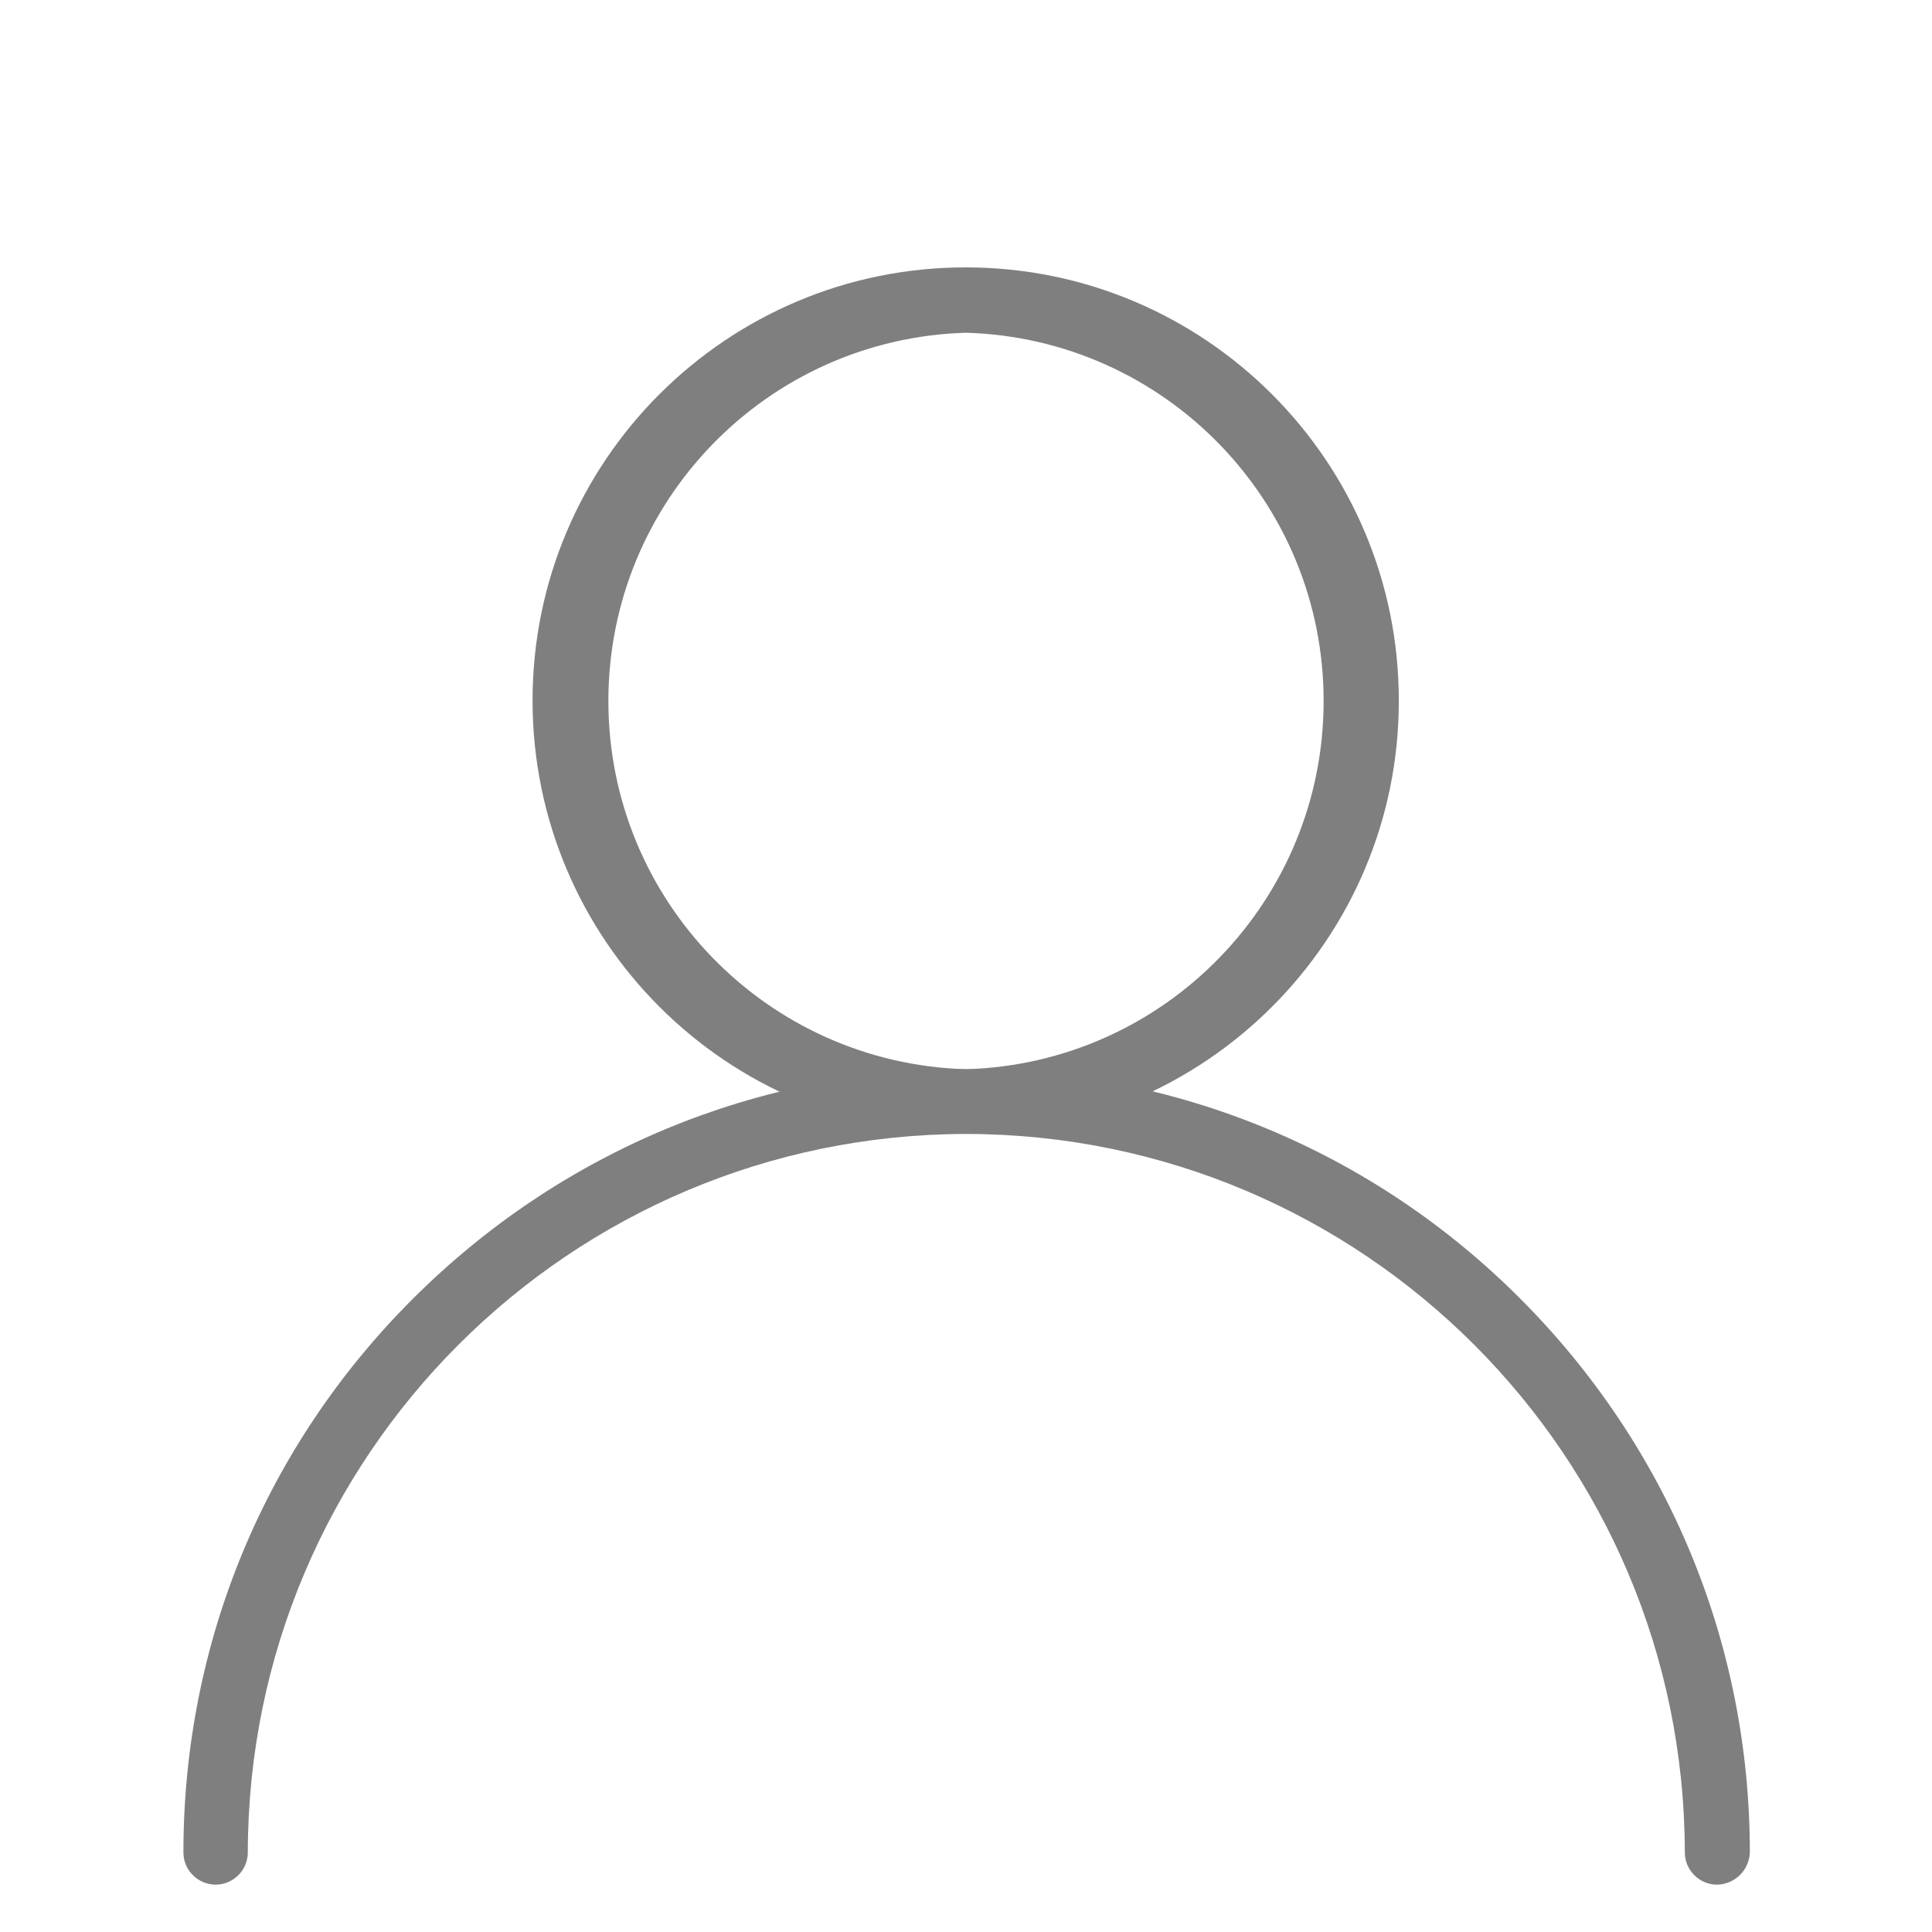
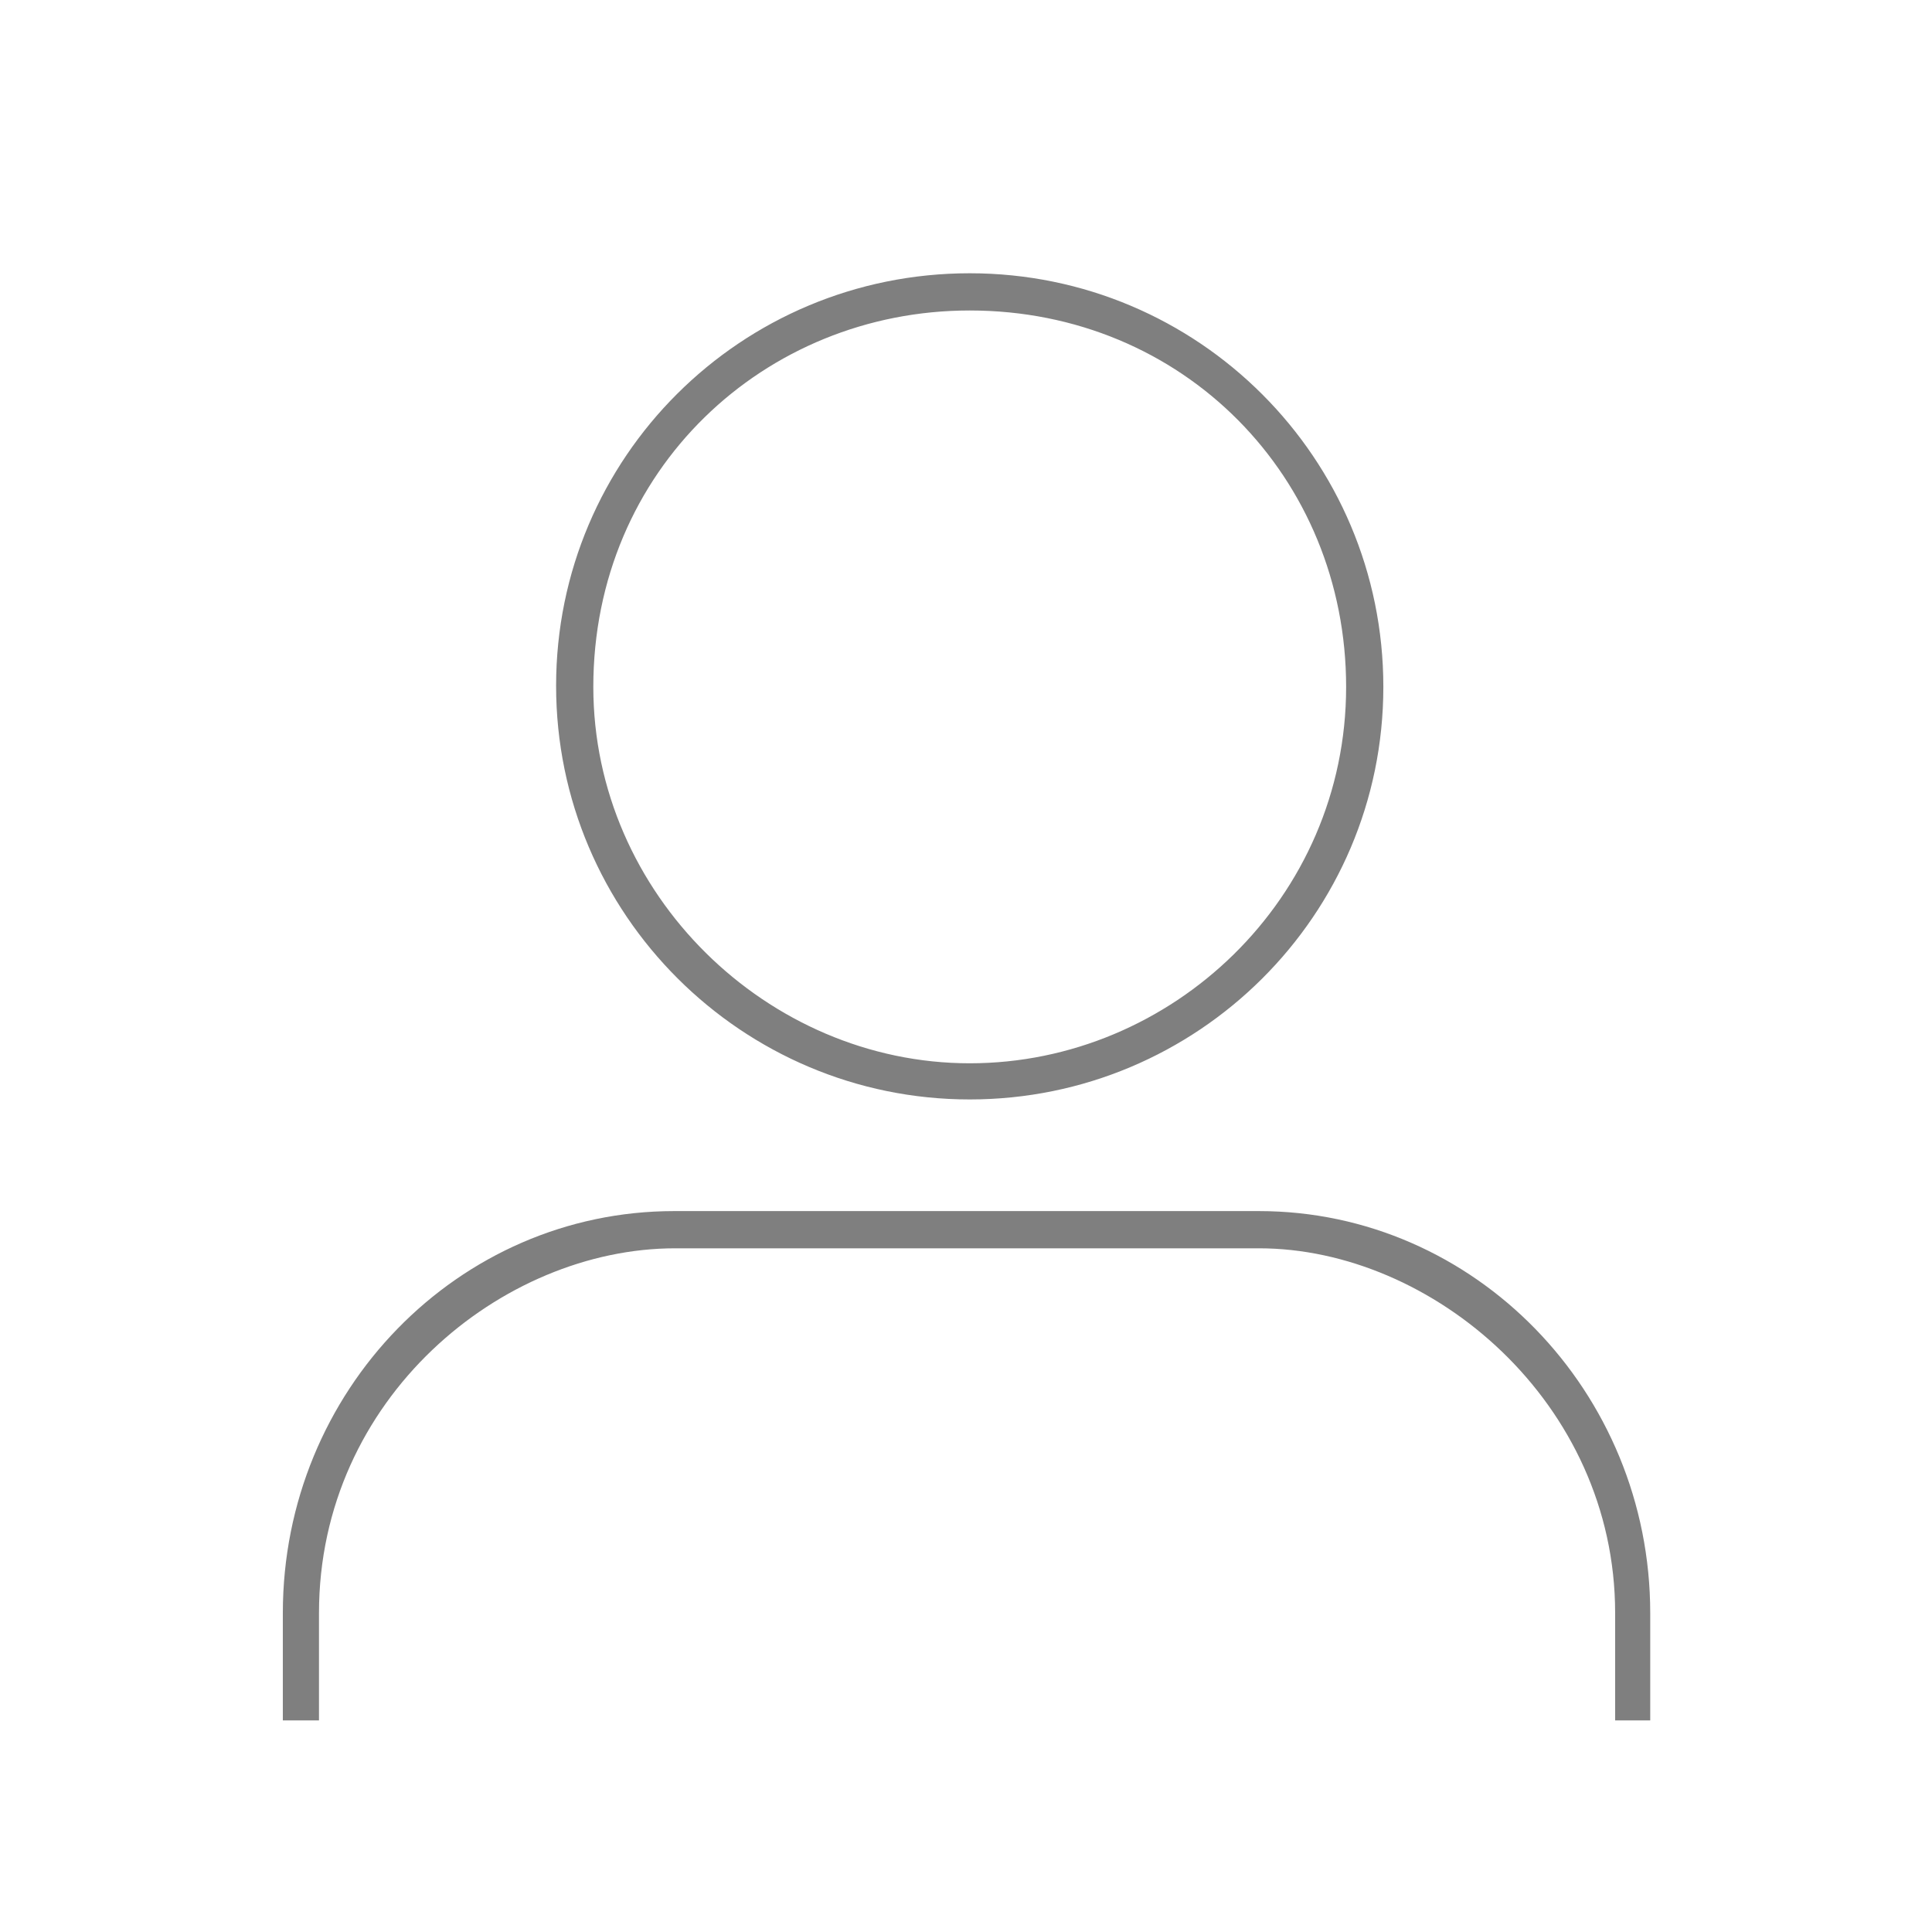
- <svg xmlns="http://www.w3.org/2000/svg" viewBox="-50 -85 612 612">
-   <path d="M256 274.1a137.2 137.2 0 1 1 137.1-137c0 75.6-61.5 137-137.1 137zm0-253.7a116.7 116.7 0 0 0 0 233.3 116.7 116.7 0 0 0 0-233.3z" fill="#7f7f7f" />
-   <path d="M493.9 512c-5.6 0-10.2-4.6-10.2-10.2a227.9 227.9 0 0 0-227.6-227.6A227.9 227.9 0 0 0 28.5 501.8c0 5.6-4.6 10.2-10.2 10.2s-10.2-4.6-10.2-10.2c0-66.3 25.8-128.6 72.7-175.4s109.2-72.7 175.4-72.7 128.6 25.8 175.4 72.7 72.7 109.2 72.7 175.4a10.6 10.6 0 0 1-10.4 10.2z" fill="#7f7f7f" />
+ <svg xmlns="http://www.w3.org/2000/svg" version="1.1" viewBox="0 0 181.7 181.7">
+   <path fill="#7F7F7F" d="M91.2,103.4c-21.4,0-38.9-17.4-38.9-38.9s17.4-38.8,38.9-38.8s38.9,17.4,38.9,38.9S112.6,103.4,91.2,103.4z   M91.2,29.2c-19.3,0-35.4,15-35.4,35.4c0,19.5,16.4,35.4,35.4,35.4c19,0,35.4-15.5,35.4-35.4C126.6,44.9,111.3,29.2,91.2,29.2z" />
+   <path fill="#7F7F7F" d="M30,151.7c0-20.2,17.2-34.3,33.5-34.3h54.9c16.3,0,33.5,14.5,33.5,34.3v10.1h3.3v-10.1  c0-20.8-16.5-37.8-36.8-37.8h-55c-20.3,0-36.8,16.9-36.8,37.8v10.1H30V151.7z" />
</svg>
